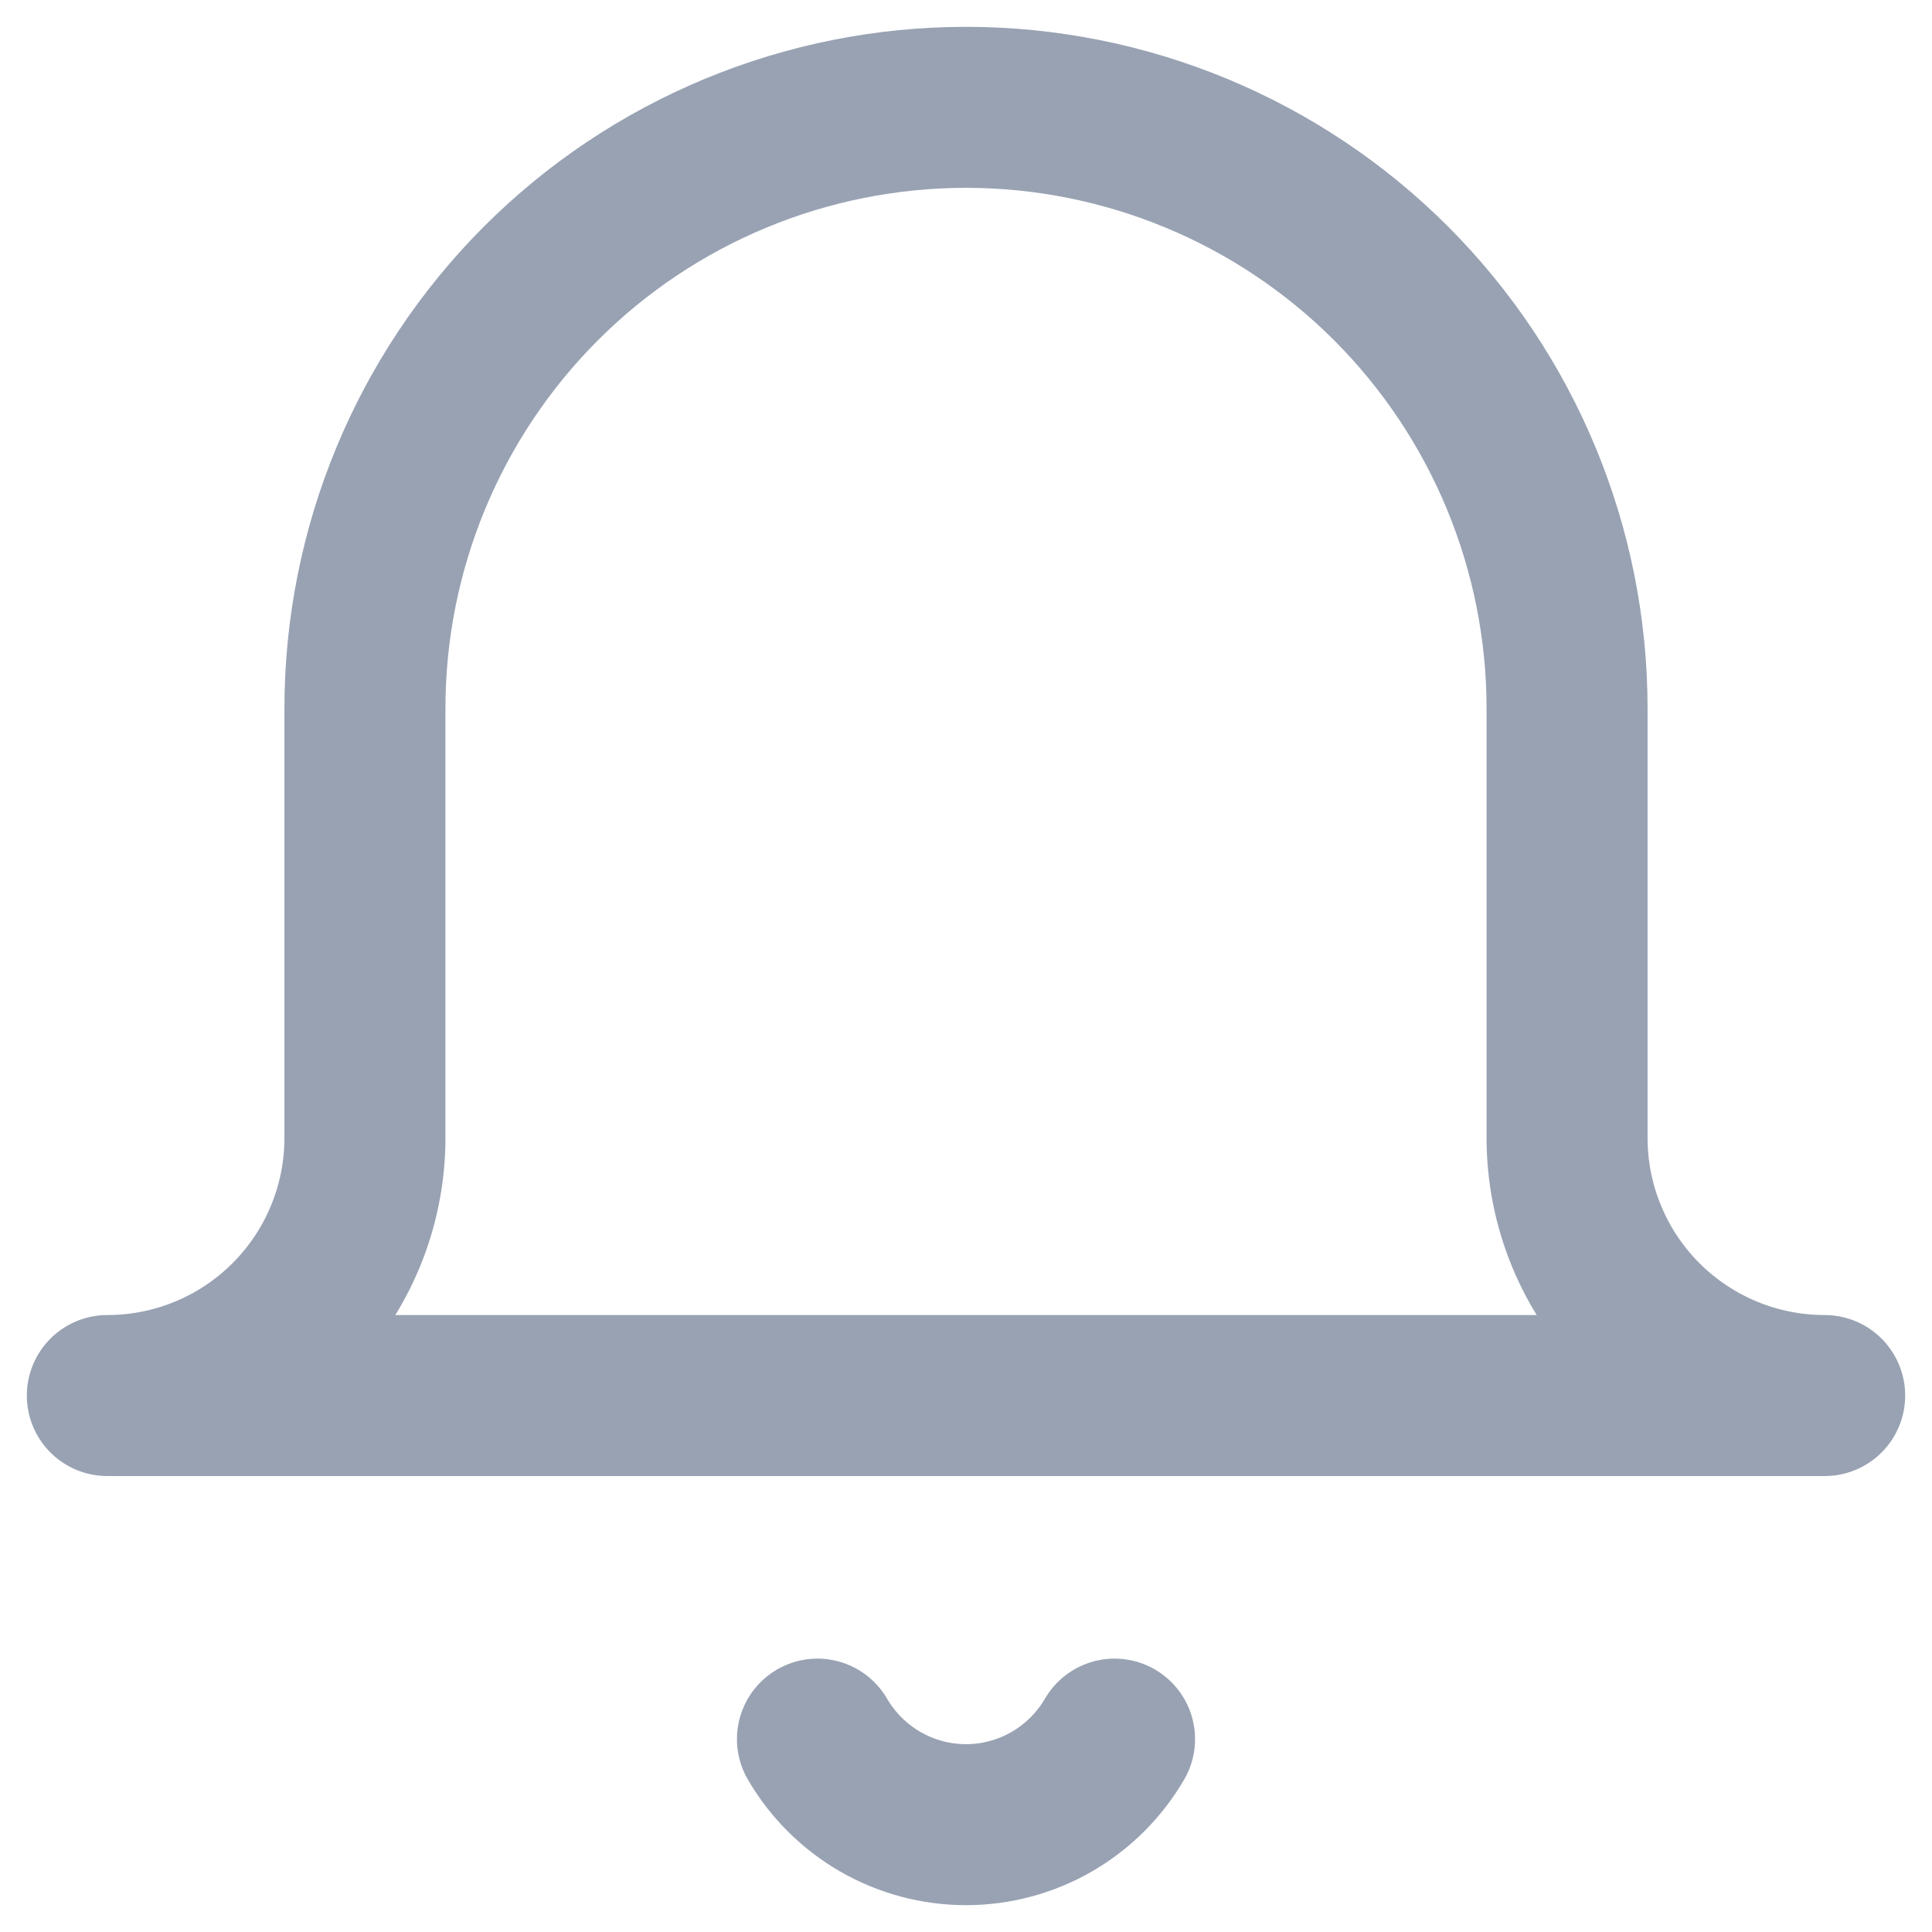
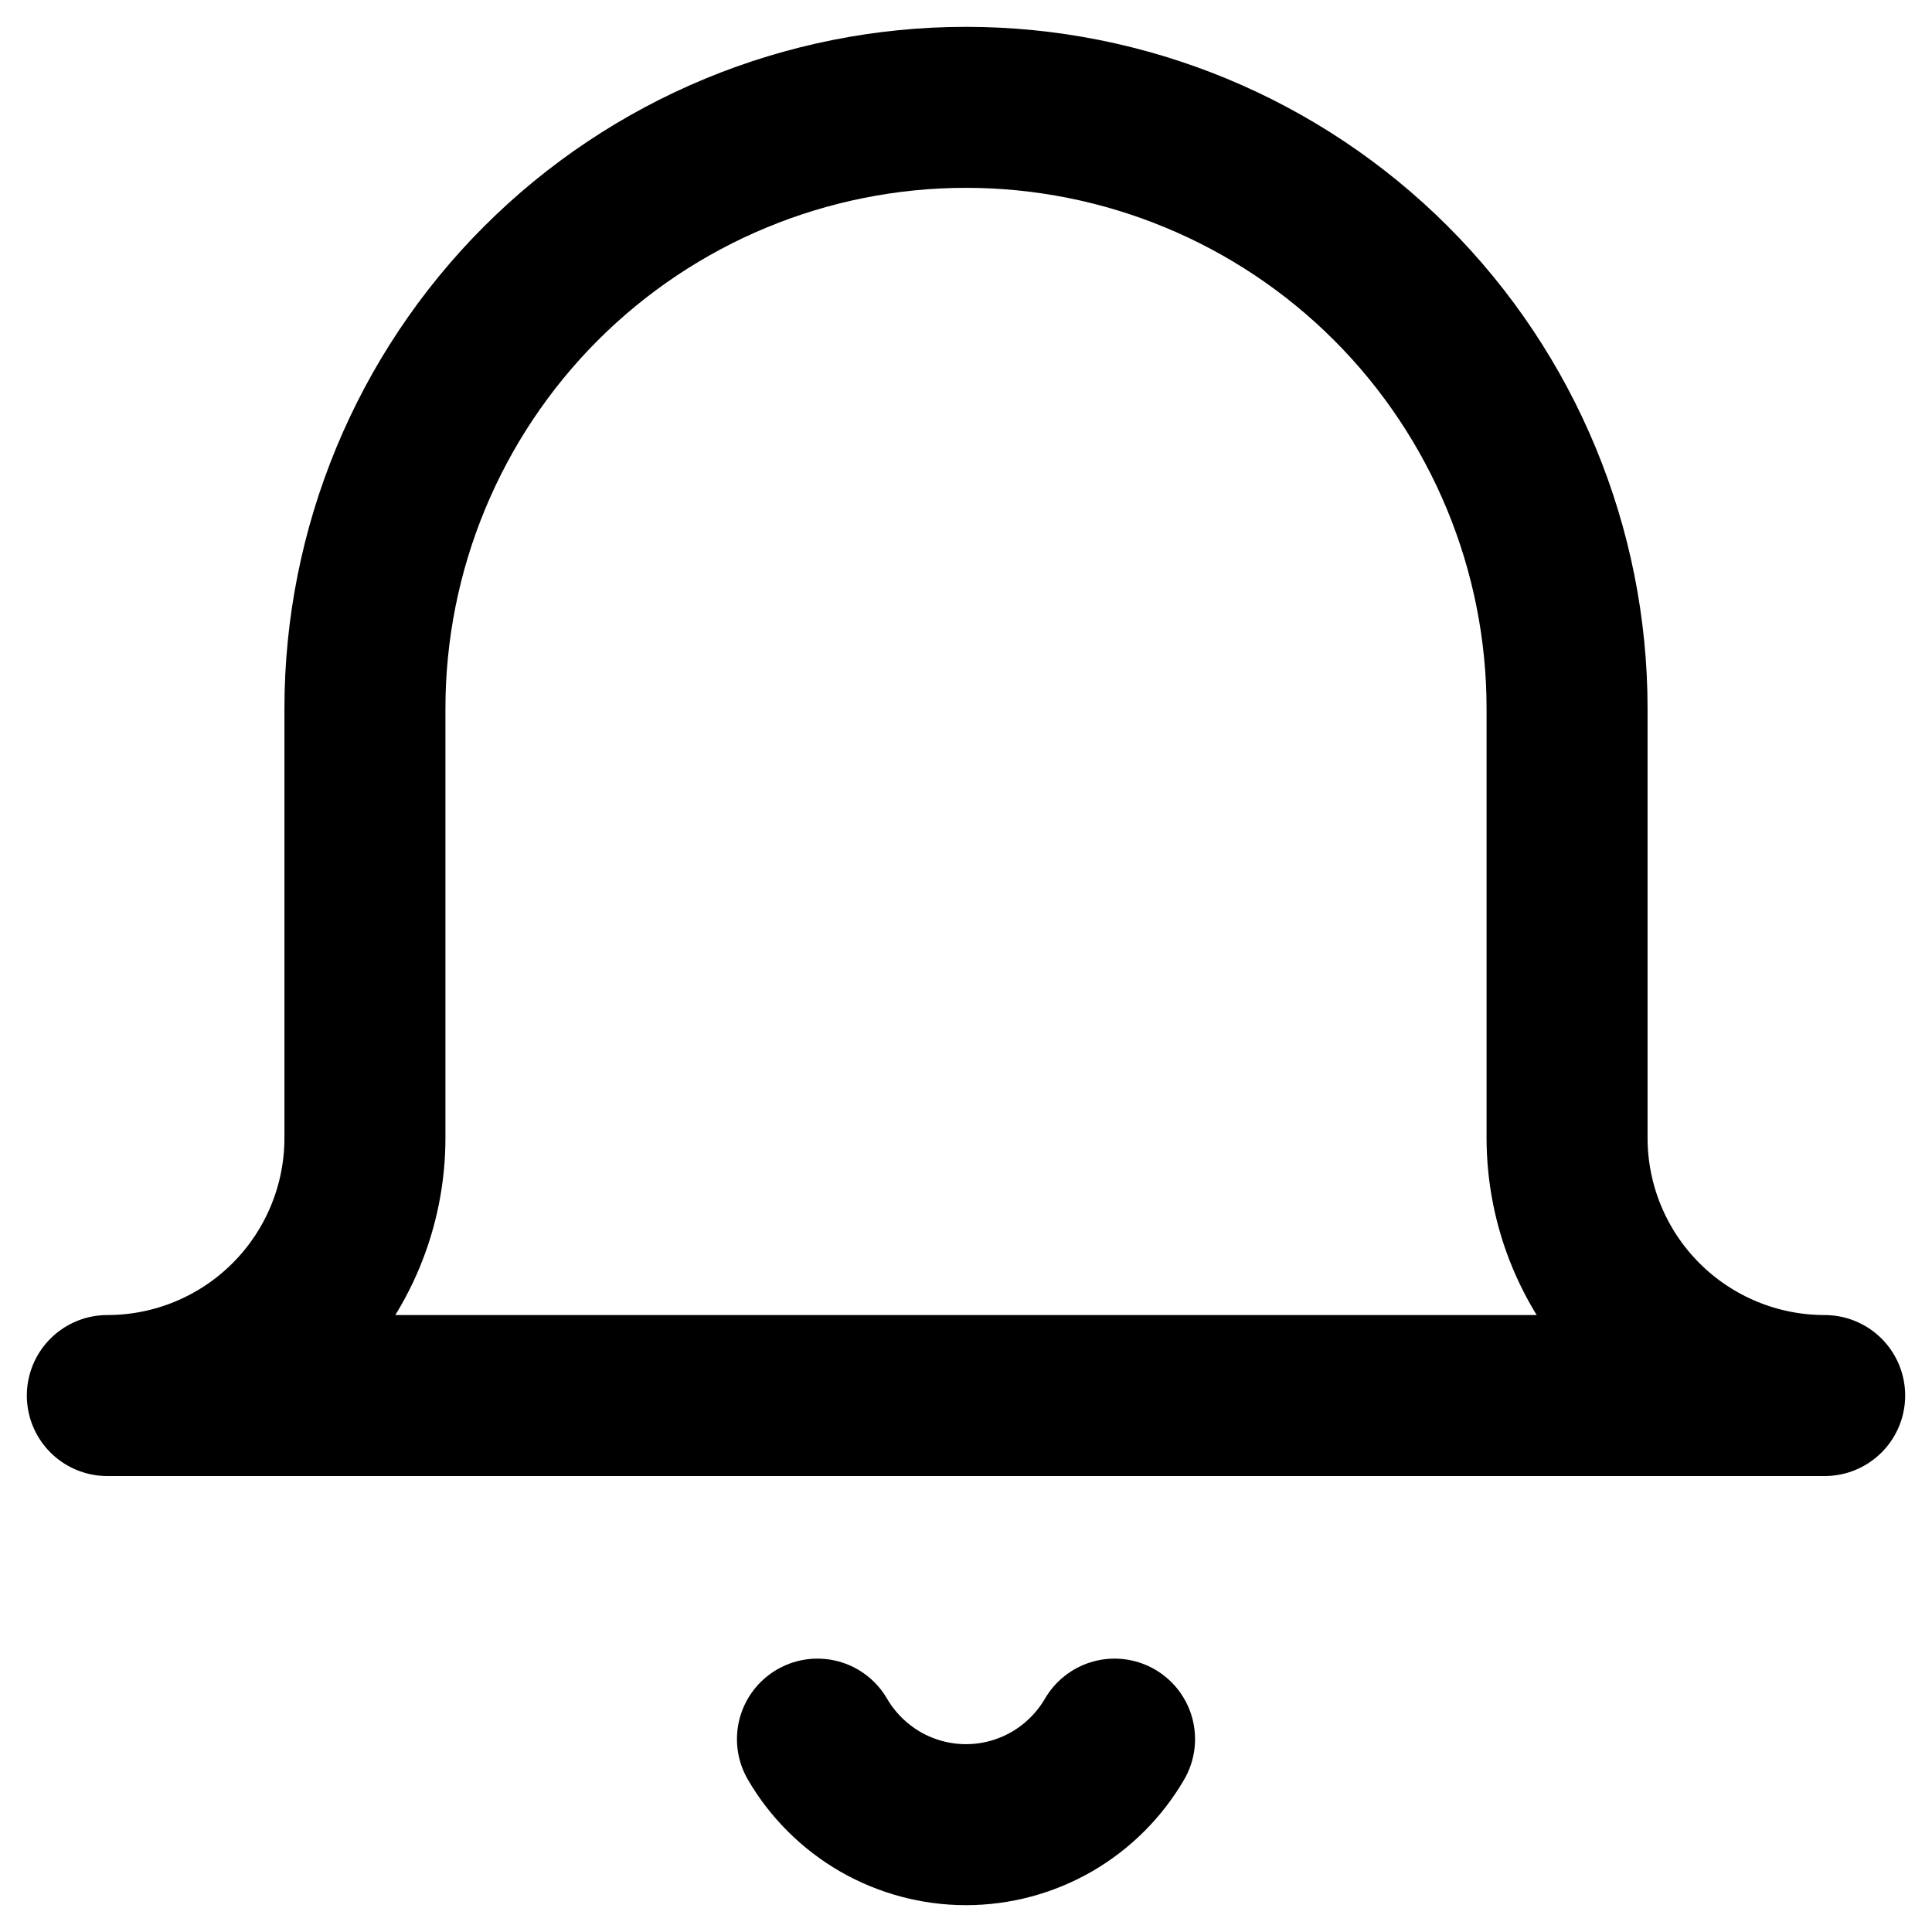
<svg xmlns="http://www.w3.org/2000/svg" width="18" height="18" viewBox="0 0 18 18" fill="none">
-   <path d="M7.616 16.203C7.757 16.445 7.959 16.646 8.201 16.786C8.444 16.926 8.72 17 9 17C9.28 17 9.556 16.926 9.799 16.786C10.041 16.646 10.243 16.445 10.384 16.203M1 13.002L17 13.002C16.363 13.002 15.753 12.749 15.303 12.299C14.853 11.849 14.6 11.238 14.6 10.602L14.6 6.601C14.6 5.116 14.01 3.691 12.96 2.64C11.91 1.59 10.485 1 9 1C7.515 1 6.09 1.59 5.04 2.64C3.99 3.691 3.4 5.116 3.4 6.601L3.4 10.602C3.4 11.238 3.147 11.849 2.697 12.299C2.247 12.749 1.637 13.002 1 13.002Z" stroke="#98A2B3" stroke-width="1.5" stroke-linecap="round" stroke-linejoin="round" />
+   <path d="M7.616 16.203C7.757 16.445 7.959 16.646 8.201 16.786C8.444 16.926 8.72 17 9 17C9.28 17 9.556 16.926 9.799 16.786C10.041 16.646 10.243 16.445 10.384 16.203M1 13.002L17 13.002C16.363 13.002 15.753 12.749 15.303 12.299C14.853 11.849 14.6 11.238 14.6 10.602L14.6 6.601C14.6 5.116 14.01 3.691 12.96 2.64C11.91 1.59 10.485 1 9 1C7.515 1 6.09 1.59 5.04 2.64C3.99 3.691 3.4 5.116 3.4 6.601L3.4 10.602C3.4 11.238 3.147 11.849 2.697 12.299C2.247 12.749 1.637 13.002 1 13.002Z" stroke="currentColor" stroke-width="1.5" stroke-linecap="round" stroke-linejoin="round" />
</svg>
